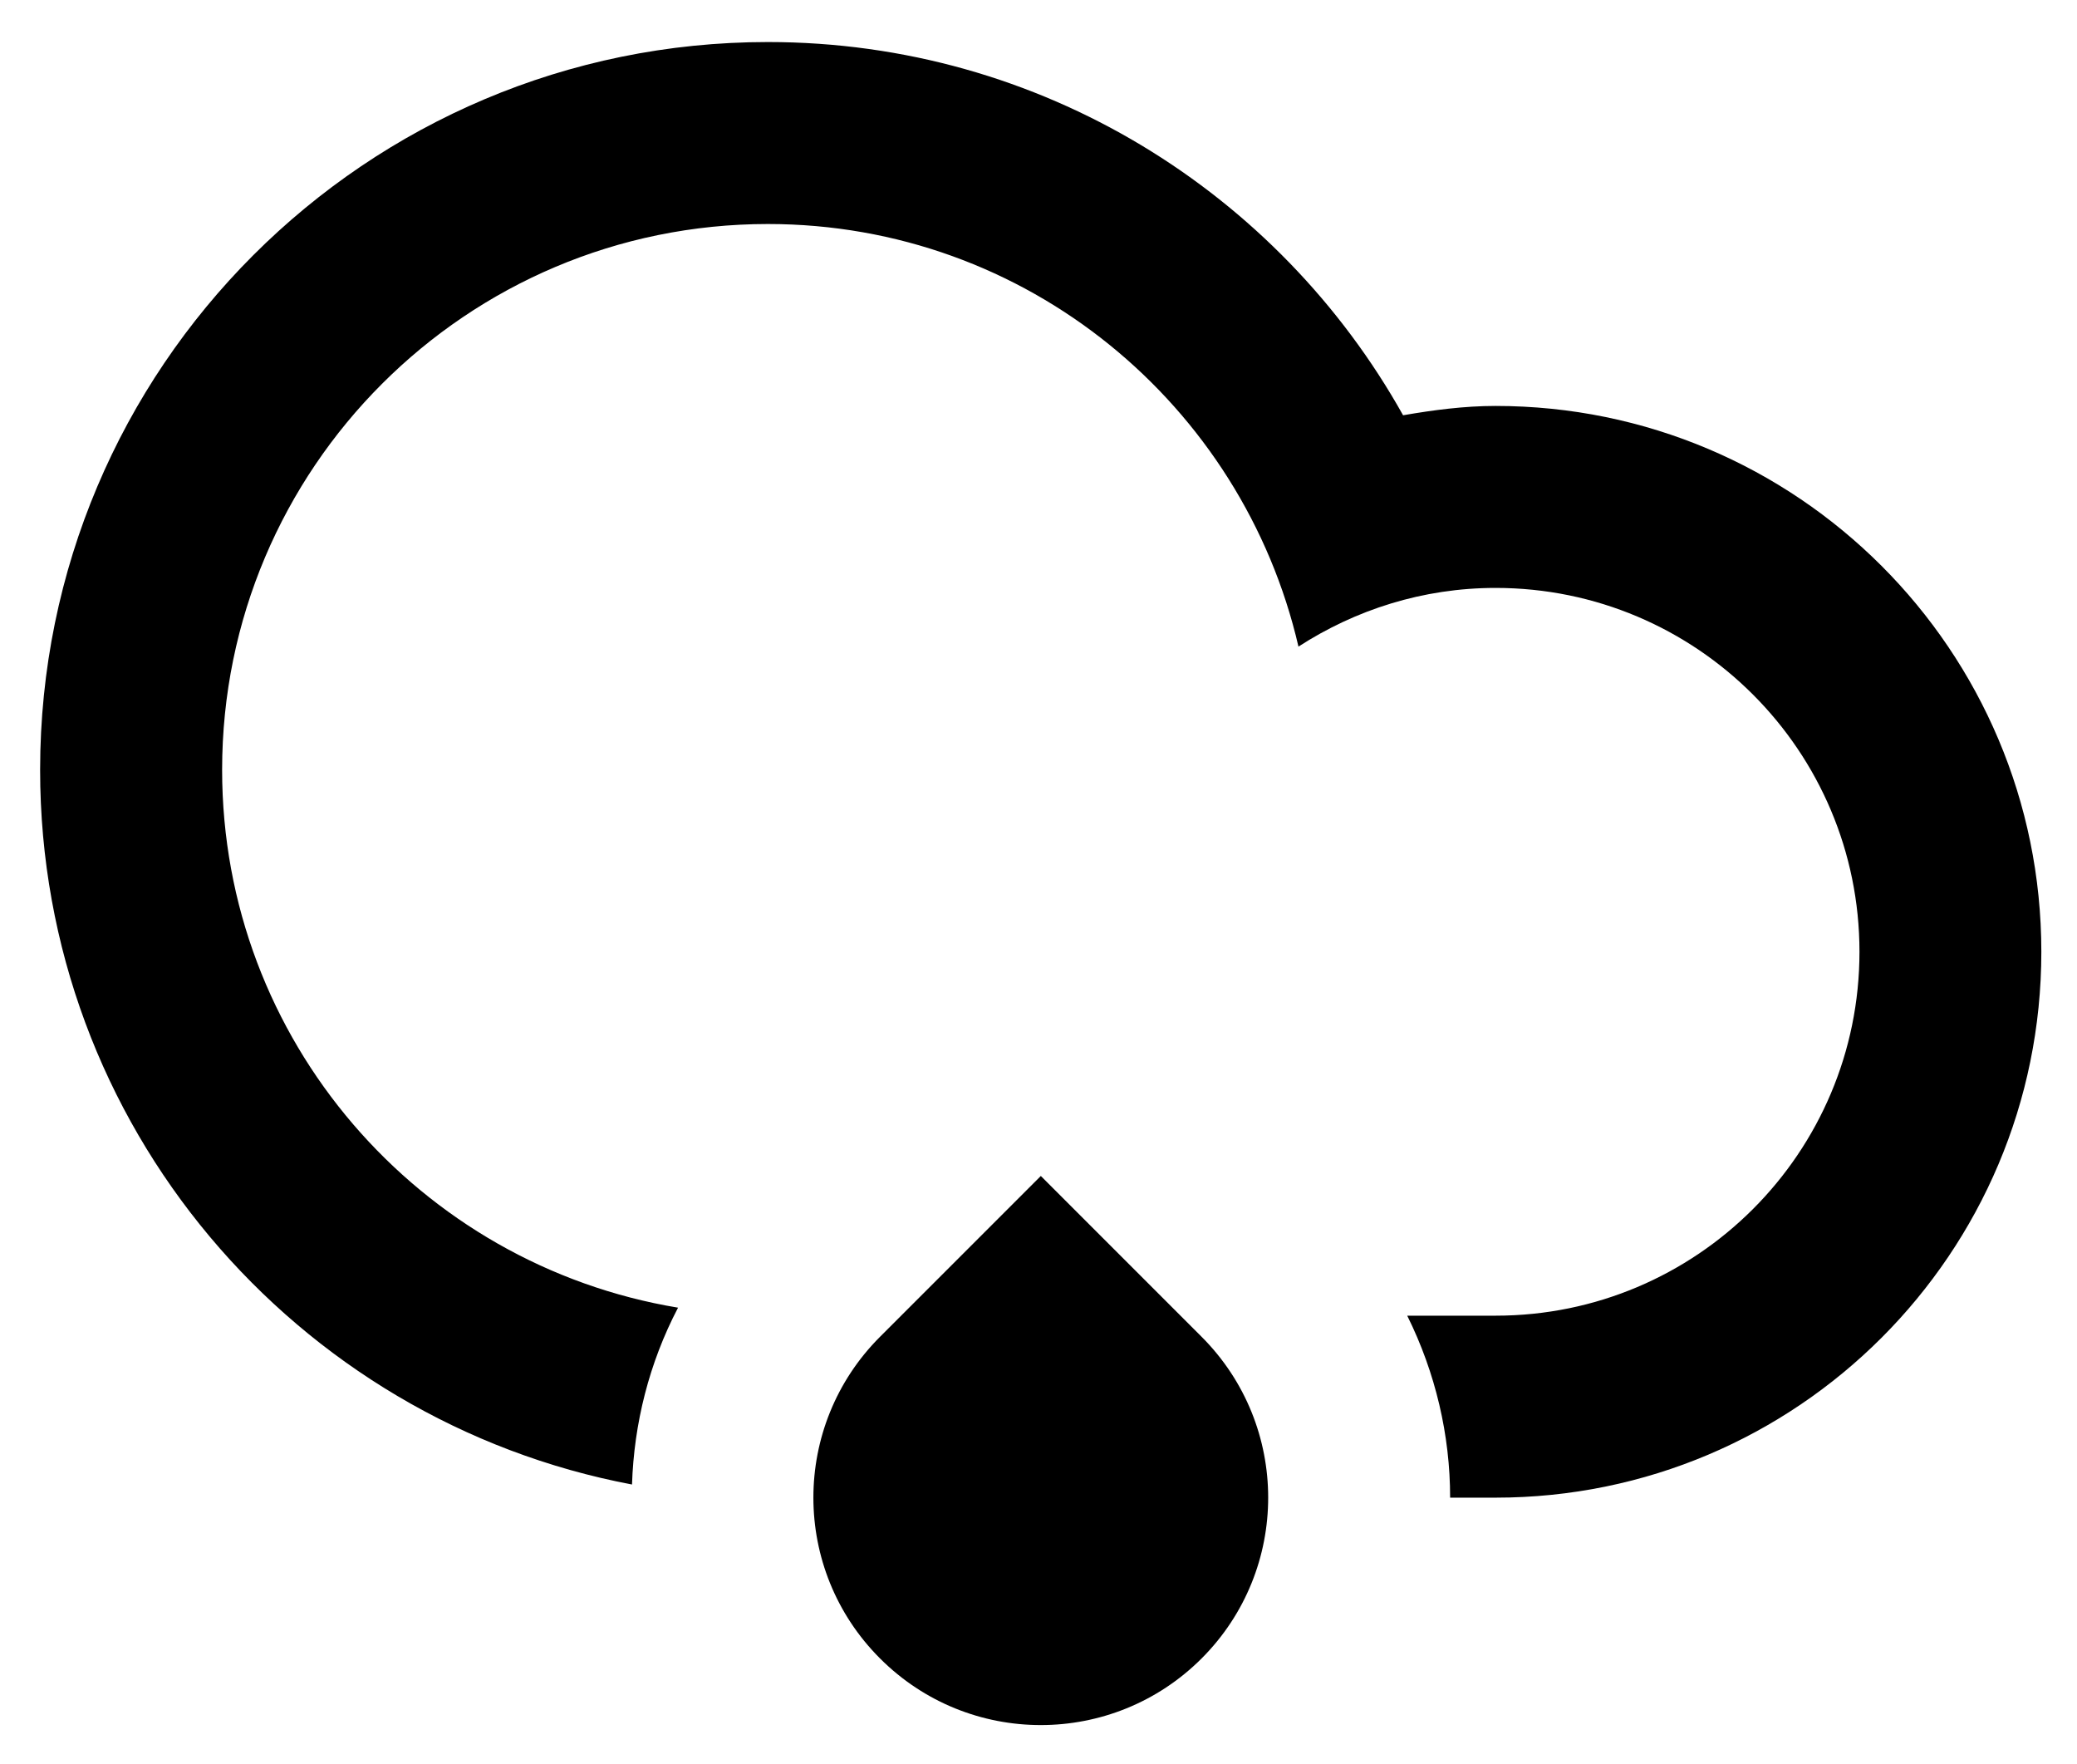
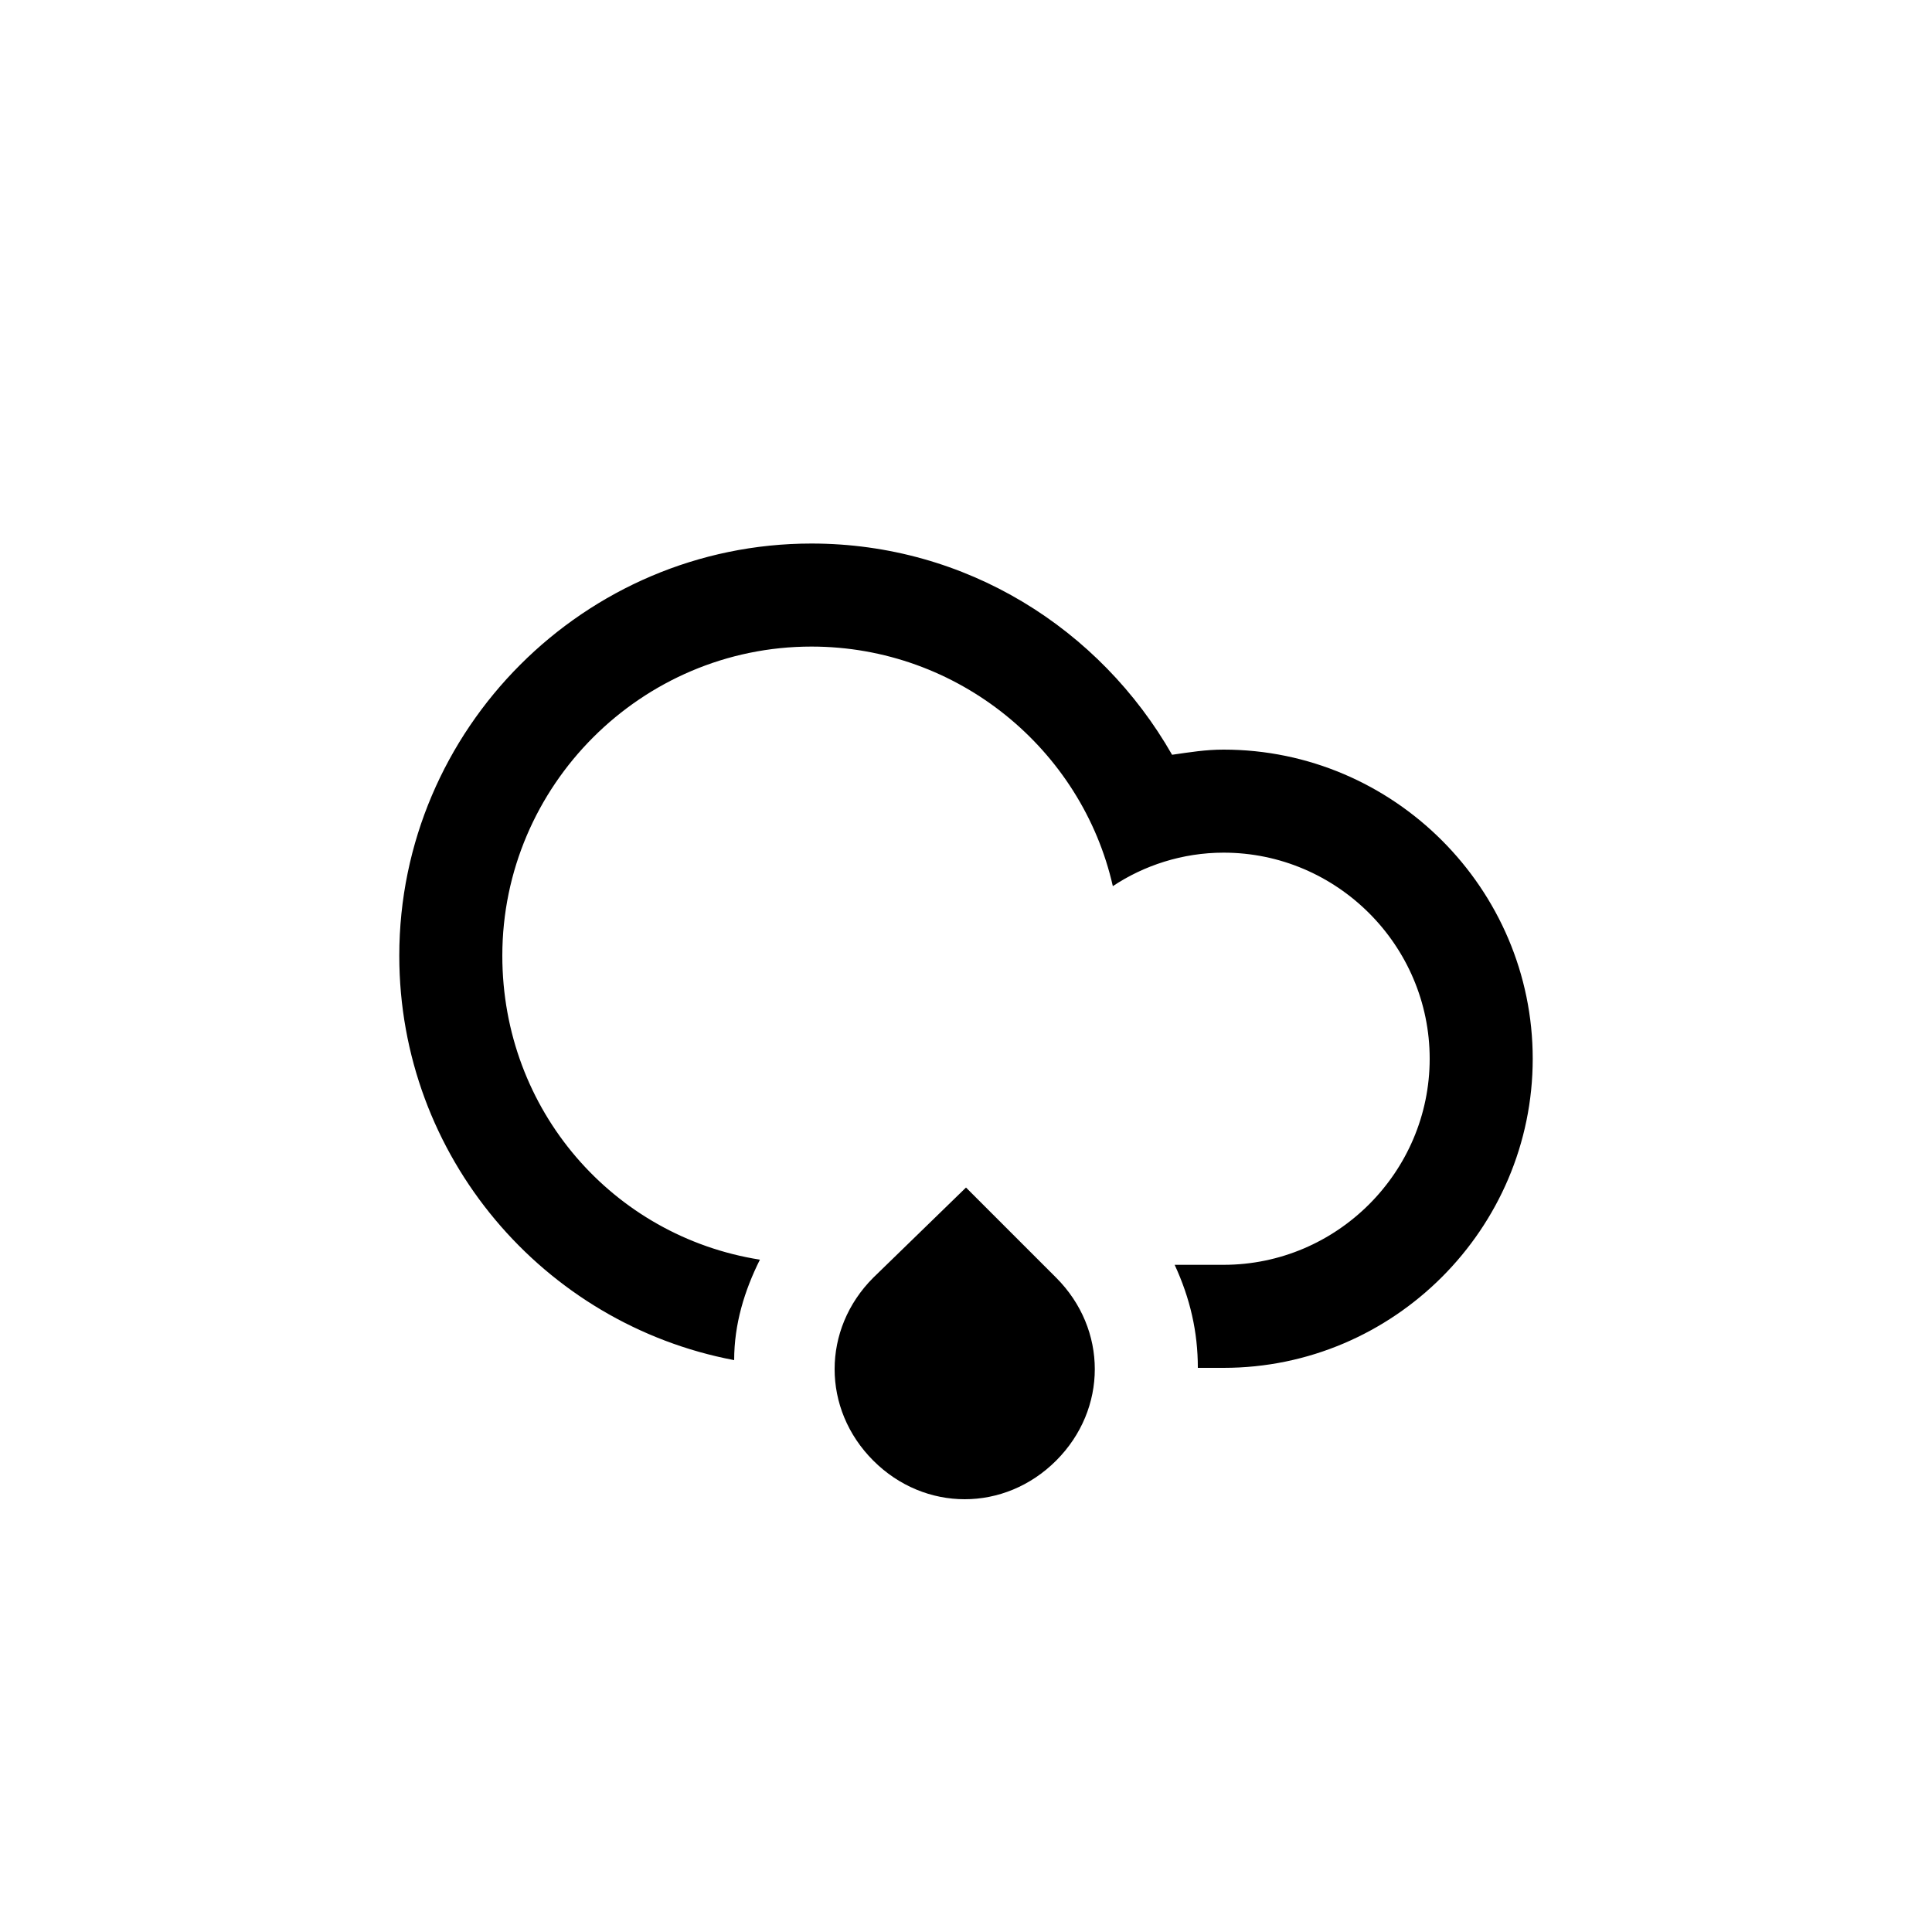
- <svg xmlns="http://www.w3.org/2000/svg" role="img" viewBox="27.12 32.72 45.66 38.76">
-   <path fill-rule="evenodd" d="M59.999 65.64h-1c0-1.372-.319-2.742-.943-4h1.943c4.418 0 7.999-3.58 7.999-7.998s-3.581-7.999-7.999-7.999c-1.6 0-3.083.481-4.334 1.29-1.231-5.316-5.973-9.289-11.664-9.289-6.627 0-11.998 5.372-11.998 11.998 0 5.953 4.339 10.879 10.023 11.822-.637 1.217-.969 2.549-1.012 3.887-7.406-1.399-13.012-7.895-13.012-15.709 0-8.835 7.162-15.998 15.998-15.998 6.004 0 11.229 3.312 13.965 8.204.664-.114 1.337-.205 2.033-.205 6.627 0 11.998 5.372 11.998 11.999S66.626 65.64 59.999 65.64zm-9.998-7.071l3.535 3.535c1.951 1.953 1.951 5.118 0 7.07-1.953 1.953-5.119 1.953-7.07 0-1.953-1.952-1.953-5.117 0-7.07l3.535-3.535z" clip-rule="evenodd" />
+ <svg xmlns="http://www.w3.org/2000/svg" version="1.1" id="Layer_1" x="0px" y="0px" viewBox="0 0 75 75" style="enable-background:new 0 0 75 75;" xml:space="preserve">
+   <style type="text/css">
+ 	.st0{fill-rule:evenodd;clip-rule:evenodd;}
+ </style>
+   <path class="st0" d="M47.5,53.1c-0.3,0-0.6,0-1,0c0-1.4-0.3-2.7-0.9-4c0.8,0,1.5,0,1.9,0c4.4,0,8-3.6,8-8s-3.6-8-8-8  c-1.6,0-3.1,0.5-4.3,1.3c-1.2-5.3-6-9.3-11.7-9.3c-6.6,0-12,5.4-12,12c0,6,4.3,10.9,10,11.8c-0.6,1.2-1,2.5-1,3.9  c-7.4-1.4-13-7.9-13-15.7c0-8.8,7.2-16,16-16c6,0,11.2,3.3,14,8.2c0.7-0.1,1.3-0.2,2-0.2c6.6,0,12,5.4,12,12S54.1,53.1,47.5,53.1z   M37.5,46.1l3.5,3.5c2,2,2,5.1,0,7.1c-2,2-5.1,2-7.1,0c-2-2-2-5.1,0-7.1L37.5,46.1z" />
</svg>
